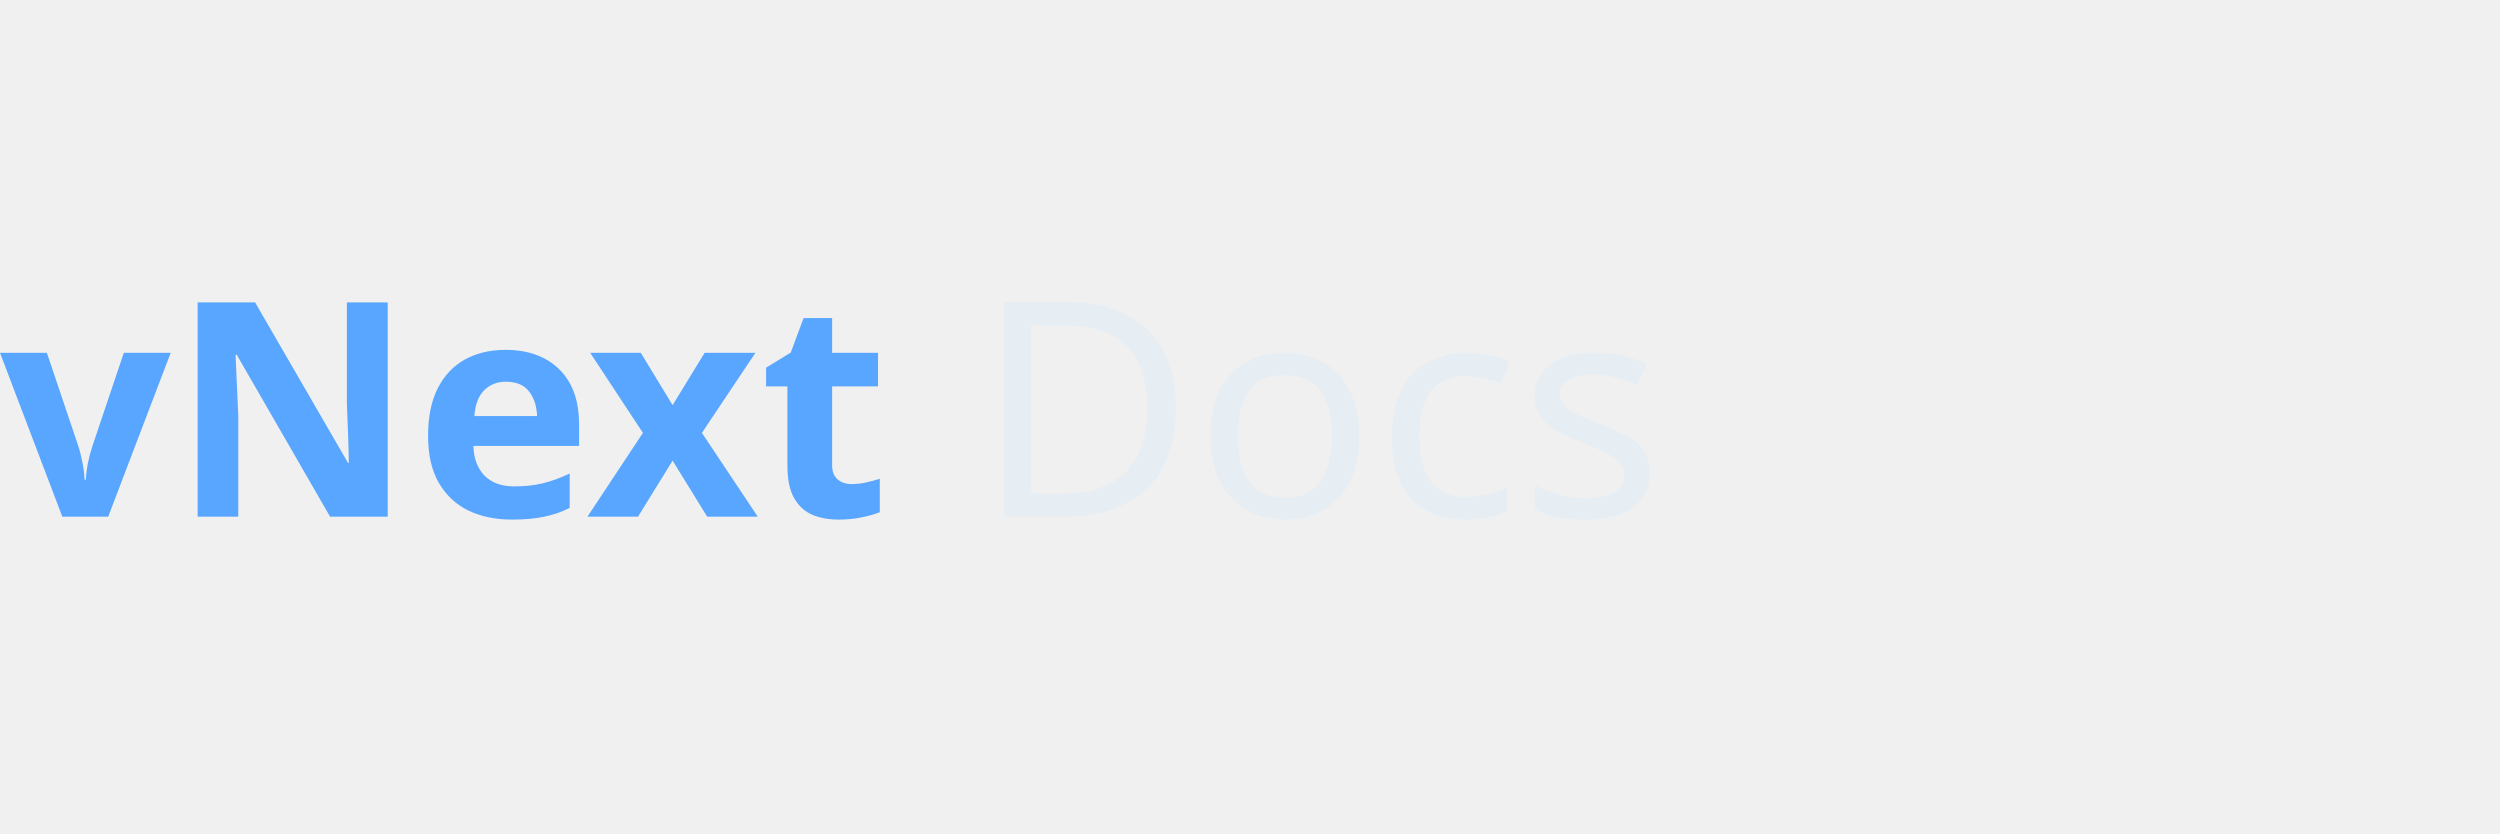
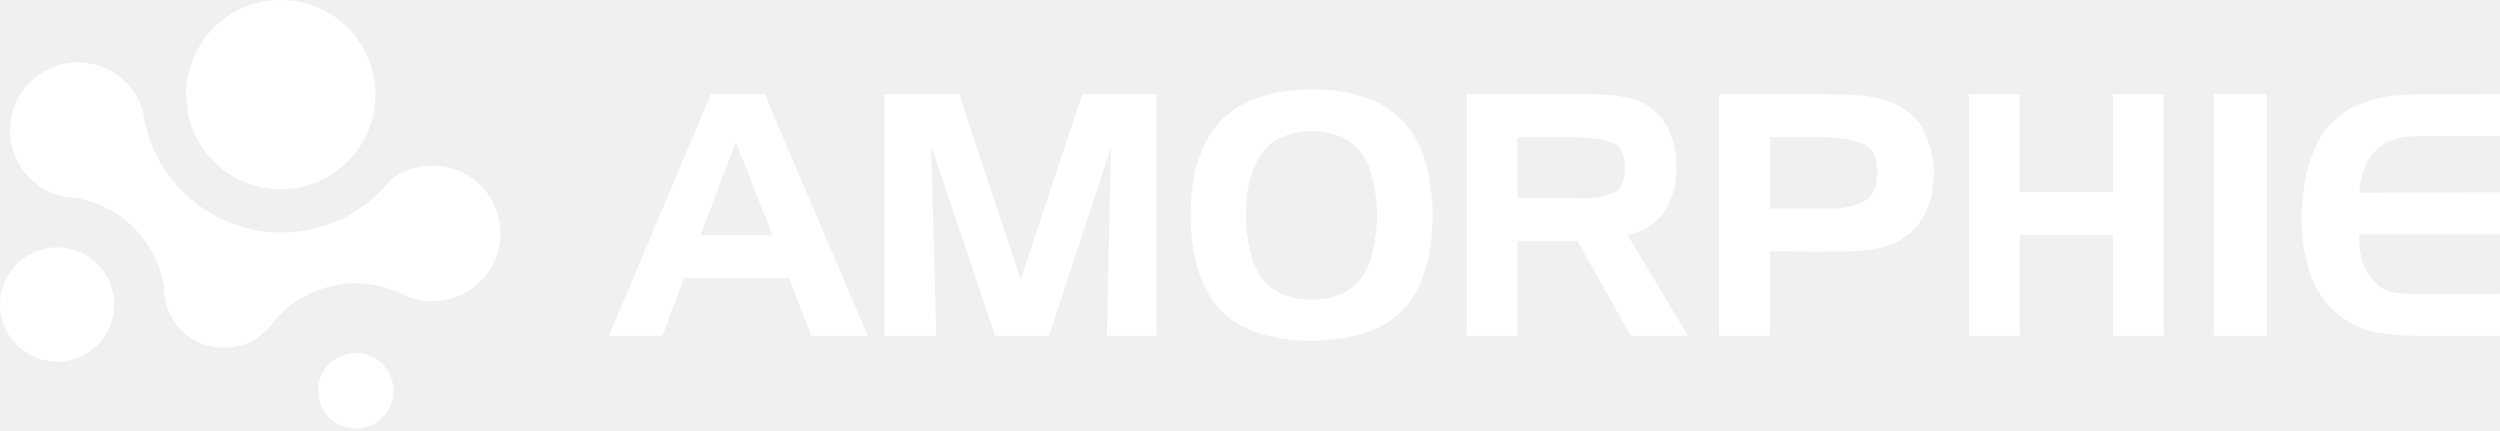
- <svg xmlns="http://www.w3.org/2000/svg" viewBox="0 0 200 40" width="120" height="40">
-   <text x="0" y="28" font-family="ui-sans-serif, system-ui" font-size="24" font-weight="700" fill="#58a6ff">vNext</text>
-   <text x="78" y="28" font-family="ui-sans-serif, system-ui" font-size="24" font-weight="300" fill="#e6edf3">Docs</text>
+ <svg xmlns="http://www.w3.org/2000/svg" width="895" height="154" viewBox="0 0 895 154" fill="none">
+   <path d="M100.521 67.746C119.228 67.746 134.394 52.581 134.394 33.873C134.394 15.165 119.228 0 100.521 0C81.813 0 66.648 15.165 66.648 33.873C66.648 52.581 81.813 67.746 100.521 67.746Z" fill="white" />
+   <path d="M20.46 129.474C31.76 129.474 40.92 120.314 40.92 109.014C40.92 97.714 31.76 88.554 20.46 88.554C9.16 88.554 0 97.714 0 109.014C0 120.314 9.16 129.474 20.46 129.474Z" fill="white" />
+   <path d="M127.379 153.418C134.843 153.418 140.894 147.368 140.894 139.904C140.894 132.44 134.843 126.389 127.379 126.389C119.915 126.389 113.864 132.44 113.864 139.904C113.864 147.368 119.915 153.418 127.379 153.418Z" fill="white" />
+   <path d="M178.75 79.247C176.387 66.106 163.866 57.351 150.732 59.611L150.731 59.609C150.731 59.609 150.728 59.611 150.724 59.612C150.666 59.623 150.607 59.631 150.549 59.642C146.546 60.361 142.951 62.024 139.949 64.359C129.174 77.864 111.693 85.417 93.379 82.673C70.773 79.286 53.979 61.274 51.161 39.683C49.954 35.617 47.667 31.814 44.316 28.735C34.439 19.661 19.075 20.311 10.001 30.188C0.926 40.065 1.576 55.428 11.453 64.503C14.788 67.567 18.749 69.522 22.882 70.387C24.037 70.578 25.264 70.573 26.463 70.753C43.353 73.284 56.02 86.439 58.701 102.416C58.365 113.144 66.104 122.665 76.98 124.295C85.449 125.563 93.501 121.7 97.984 115.039C106.277 105.231 119.308 99.818 132.944 101.861C134.957 102.162 136.909 102.617 138.792 103.208C140.411 103.71 141.989 104.318 143.518 105.025C143.623 105.081 143.728 105.138 143.834 105.192C143.869 105.21 143.905 105.227 143.941 105.245C144.049 105.298 144.156 105.352 144.264 105.406C148.726 107.57 153.89 108.393 159.145 107.448C159.203 107.437 159.26 107.425 159.318 107.414C159.323 107.415 159.327 107.415 159.327 107.415L159.326 107.413C172.426 104.956 181.112 92.387 178.75 79.247Z" fill="white" />
+   <path d="M254.503 33.71H273.779L310.644 120.193H290.404L282.453 99.596H244.865L237.155 120.193H218L254.503 33.71ZM263.418 50.935L250.769 84.179H276.55L263.418 50.935Z" fill="white" />
+   <path d="M316.629 33.71H343.374L365.42 100.078L387.467 33.71H414.091V120.193H396.261L397.707 52.862L375.54 120.193H356.264L333.375 52.139L335.182 120.193H316.629V33.71Z" fill="white" />
+   <path d="M447.587 63.943C447.025 66.111 446.623 68.32 446.382 70.568C446.141 72.736 446.021 74.904 446.021 77.072C446.021 79.321 446.141 81.569 446.382 83.817C446.703 85.986 447.105 88.114 447.587 90.201C448.47 93.895 449.916 97.107 451.924 99.837C454.012 102.567 456.903 104.575 460.598 105.86C461.963 106.342 463.409 106.703 464.935 106.944C466.461 107.185 467.987 107.305 469.513 107.305C471.039 107.305 472.565 107.185 474.091 106.944C475.617 106.703 477.062 106.342 478.428 105.86C482.122 104.575 485.014 102.567 487.102 99.837C489.19 97.107 490.636 93.895 491.439 90.201C491.921 88.114 492.282 85.986 492.523 83.817C492.844 81.569 493.005 79.321 493.005 77.072C493.005 74.904 492.844 72.736 492.523 70.568C492.282 68.32 491.921 66.151 491.439 64.064C490.636 60.37 489.19 57.158 487.102 54.428C485.014 51.617 482.122 49.61 478.428 48.405C477.062 47.923 475.617 47.562 474.091 47.321C472.565 47.08 471.039 46.96 469.513 46.96C467.987 46.96 466.461 47.08 464.935 47.321C463.409 47.562 461.963 47.923 460.598 48.405C456.903 49.69 454.052 51.697 452.044 54.428C450.036 57.158 448.551 60.37 447.587 64.064V63.943ZM428.793 57.8C430.881 51.457 433.933 46.318 437.949 42.383C442.045 38.368 447.386 35.517 453.972 33.831C456.381 33.269 458.871 32.827 461.441 32.506C464.011 32.185 466.581 32.024 469.151 32.024C471.882 31.944 474.653 32.064 477.464 32.385C480.275 32.707 482.966 33.229 485.536 33.951C491.961 35.557 497.222 38.368 501.318 42.383C505.414 46.398 508.426 51.577 510.353 57.921C511.156 60.812 511.759 63.863 512.16 67.075C512.642 70.287 512.883 73.499 512.883 76.711C512.883 80.164 512.682 83.536 512.281 86.829C511.879 90.121 511.237 93.253 510.353 96.224C508.426 102.728 505.374 107.988 501.197 112.003C497.021 115.937 491.64 118.668 485.054 120.193C482.484 120.836 479.833 121.277 477.103 121.518C474.372 121.839 471.601 122 468.79 122C466.3 122 463.81 121.839 461.321 121.518C458.831 121.197 456.381 120.755 453.972 120.193C447.466 118.668 442.125 115.937 437.949 112.003C433.773 107.988 430.721 102.728 428.793 96.224C427.99 93.413 427.347 90.362 426.865 87.07C426.464 83.777 426.263 80.445 426.263 77.072C426.263 73.7 426.464 70.367 426.865 67.075C427.267 63.702 427.909 60.651 428.793 57.921V57.8Z" fill="white" />
+   <path d="M525.104 33.71H569.92C570.803 33.791 571.646 33.831 572.45 33.831C573.333 33.831 574.216 33.871 575.1 33.951C578.393 34.112 581.605 34.634 584.738 35.517C587.95 36.4 590.761 38.047 593.171 40.456C595.339 42.543 596.946 44.992 597.99 47.803C599.114 50.614 599.797 53.504 600.038 56.475C600.038 57.038 600.038 57.6 600.038 58.162C600.118 58.724 600.158 59.286 600.158 59.848C600.239 65.87 598.833 71.09 595.942 75.506C593.131 79.843 588.713 82.733 582.69 84.179L604.254 120.193H583.774L564.739 86.226H543.295V120.193H525.104V33.71ZM565.583 49.128H543.295V70.929H565.583C565.743 71.01 565.904 71.05 566.064 71.05C566.225 71.05 566.386 71.05 566.546 71.05C570.401 71.05 573.895 70.488 577.027 69.364C580.24 68.159 581.806 65.067 581.726 60.089C581.726 54.95 580.039 51.858 576.666 50.814C573.373 49.77 569.679 49.248 565.583 49.248V49.128Z" fill="white" />
+   <path d="M654.733 49.128H633.65V74.663H655.817C660.234 74.663 664.049 73.82 667.262 72.134C670.474 70.367 672.081 66.995 672.081 62.016C672.241 56.475 670.515 52.982 666.9 51.537C663.367 50.011 659.311 49.248 654.733 49.248V49.128ZM615.458 33.71H654.974C655.054 33.791 655.134 33.831 655.214 33.831C655.375 33.831 655.496 33.831 655.576 33.831C657.102 33.831 658.628 33.831 660.154 33.831C661.68 33.831 663.206 33.911 664.732 34.072C667.463 34.232 670.153 34.634 672.804 35.276C675.534 35.838 678.064 36.802 680.393 38.167C684.65 40.656 687.662 44.069 689.429 48.405C691.276 52.741 692.24 57.278 692.32 62.016C692.401 66.352 691.638 70.528 690.031 74.543C688.505 78.558 685.935 81.89 682.321 84.54C679.269 86.708 675.936 88.154 672.322 88.876C668.788 89.519 665.174 89.92 661.479 90.081C660.515 90.081 659.552 90.081 658.588 90.081C657.624 90.081 656.66 90.081 655.696 90.081L633.65 89.96V120.193H615.458V33.71Z" fill="white" />
+   <path d="M723.063 33.71V68.761H756.434V33.71H774.626V120.193H756.434V84.058H723.063V120.193H704.872V33.71H723.063Z" fill="white" />
+   <path d="M811.558 120.193H792.524V33.71H811.558V120.193Z" fill="white" />
+   <path d="M865.123 48.767C858.457 48.847 853.477 50.654 850.184 54.187C846.891 57.64 845.044 62.578 844.642 69.002L895 68.882V83.938H844.522C844.522 86.989 844.843 89.92 845.486 92.731C846.208 95.541 847.614 98.111 849.702 100.44C851.549 102.608 853.718 103.973 856.208 104.535C858.778 105.017 861.388 105.257 864.038 105.257C864.199 105.257 864.36 105.257 864.52 105.257C864.761 105.257 864.962 105.257 865.123 105.257L895 105.137V120.193H864.279C859.38 120.193 854.642 119.752 850.064 118.868C845.566 117.985 841.309 115.937 837.293 112.725C832.475 108.791 829.101 104.013 827.174 98.392C825.246 92.691 824.202 86.869 824.041 80.927C823.961 79.642 823.921 78.397 823.921 77.193C824.001 75.988 824.082 74.784 824.162 73.579C825.045 59.928 828.74 49.891 835.245 43.467C841.831 37.043 851.67 33.831 864.761 33.831L895 33.71V48.767H865.123Z" fill="white" />
</svg>
